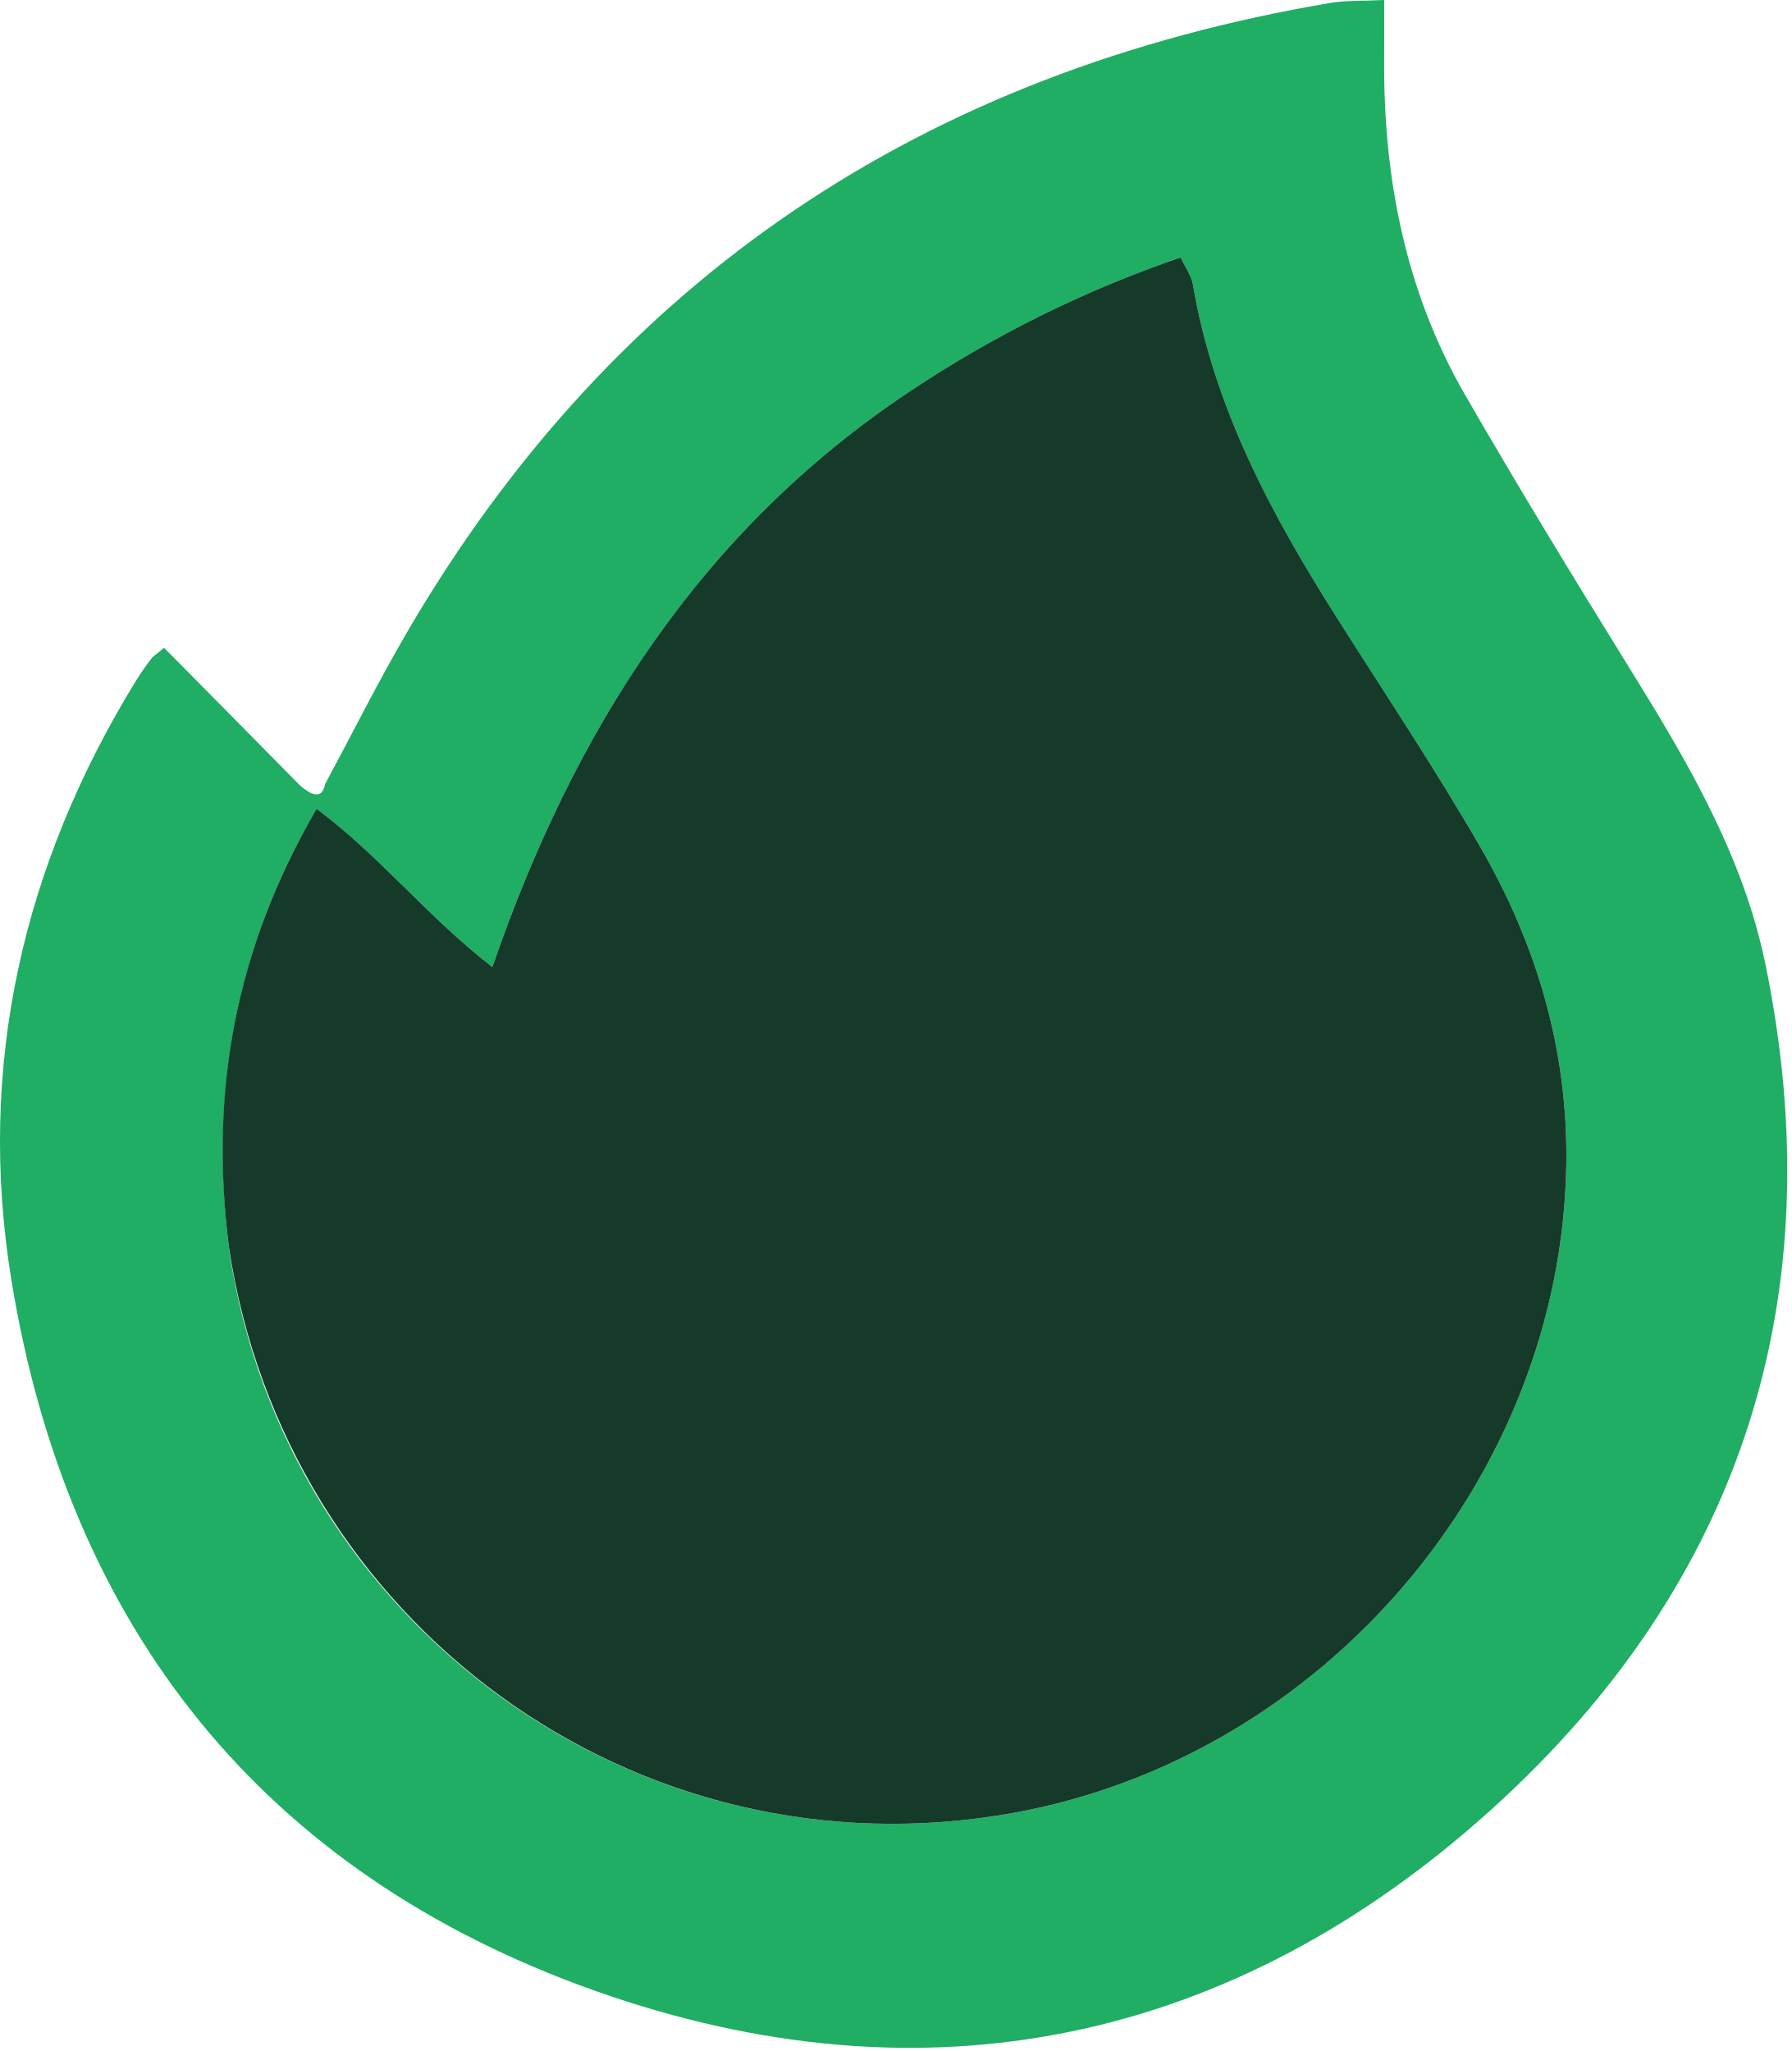
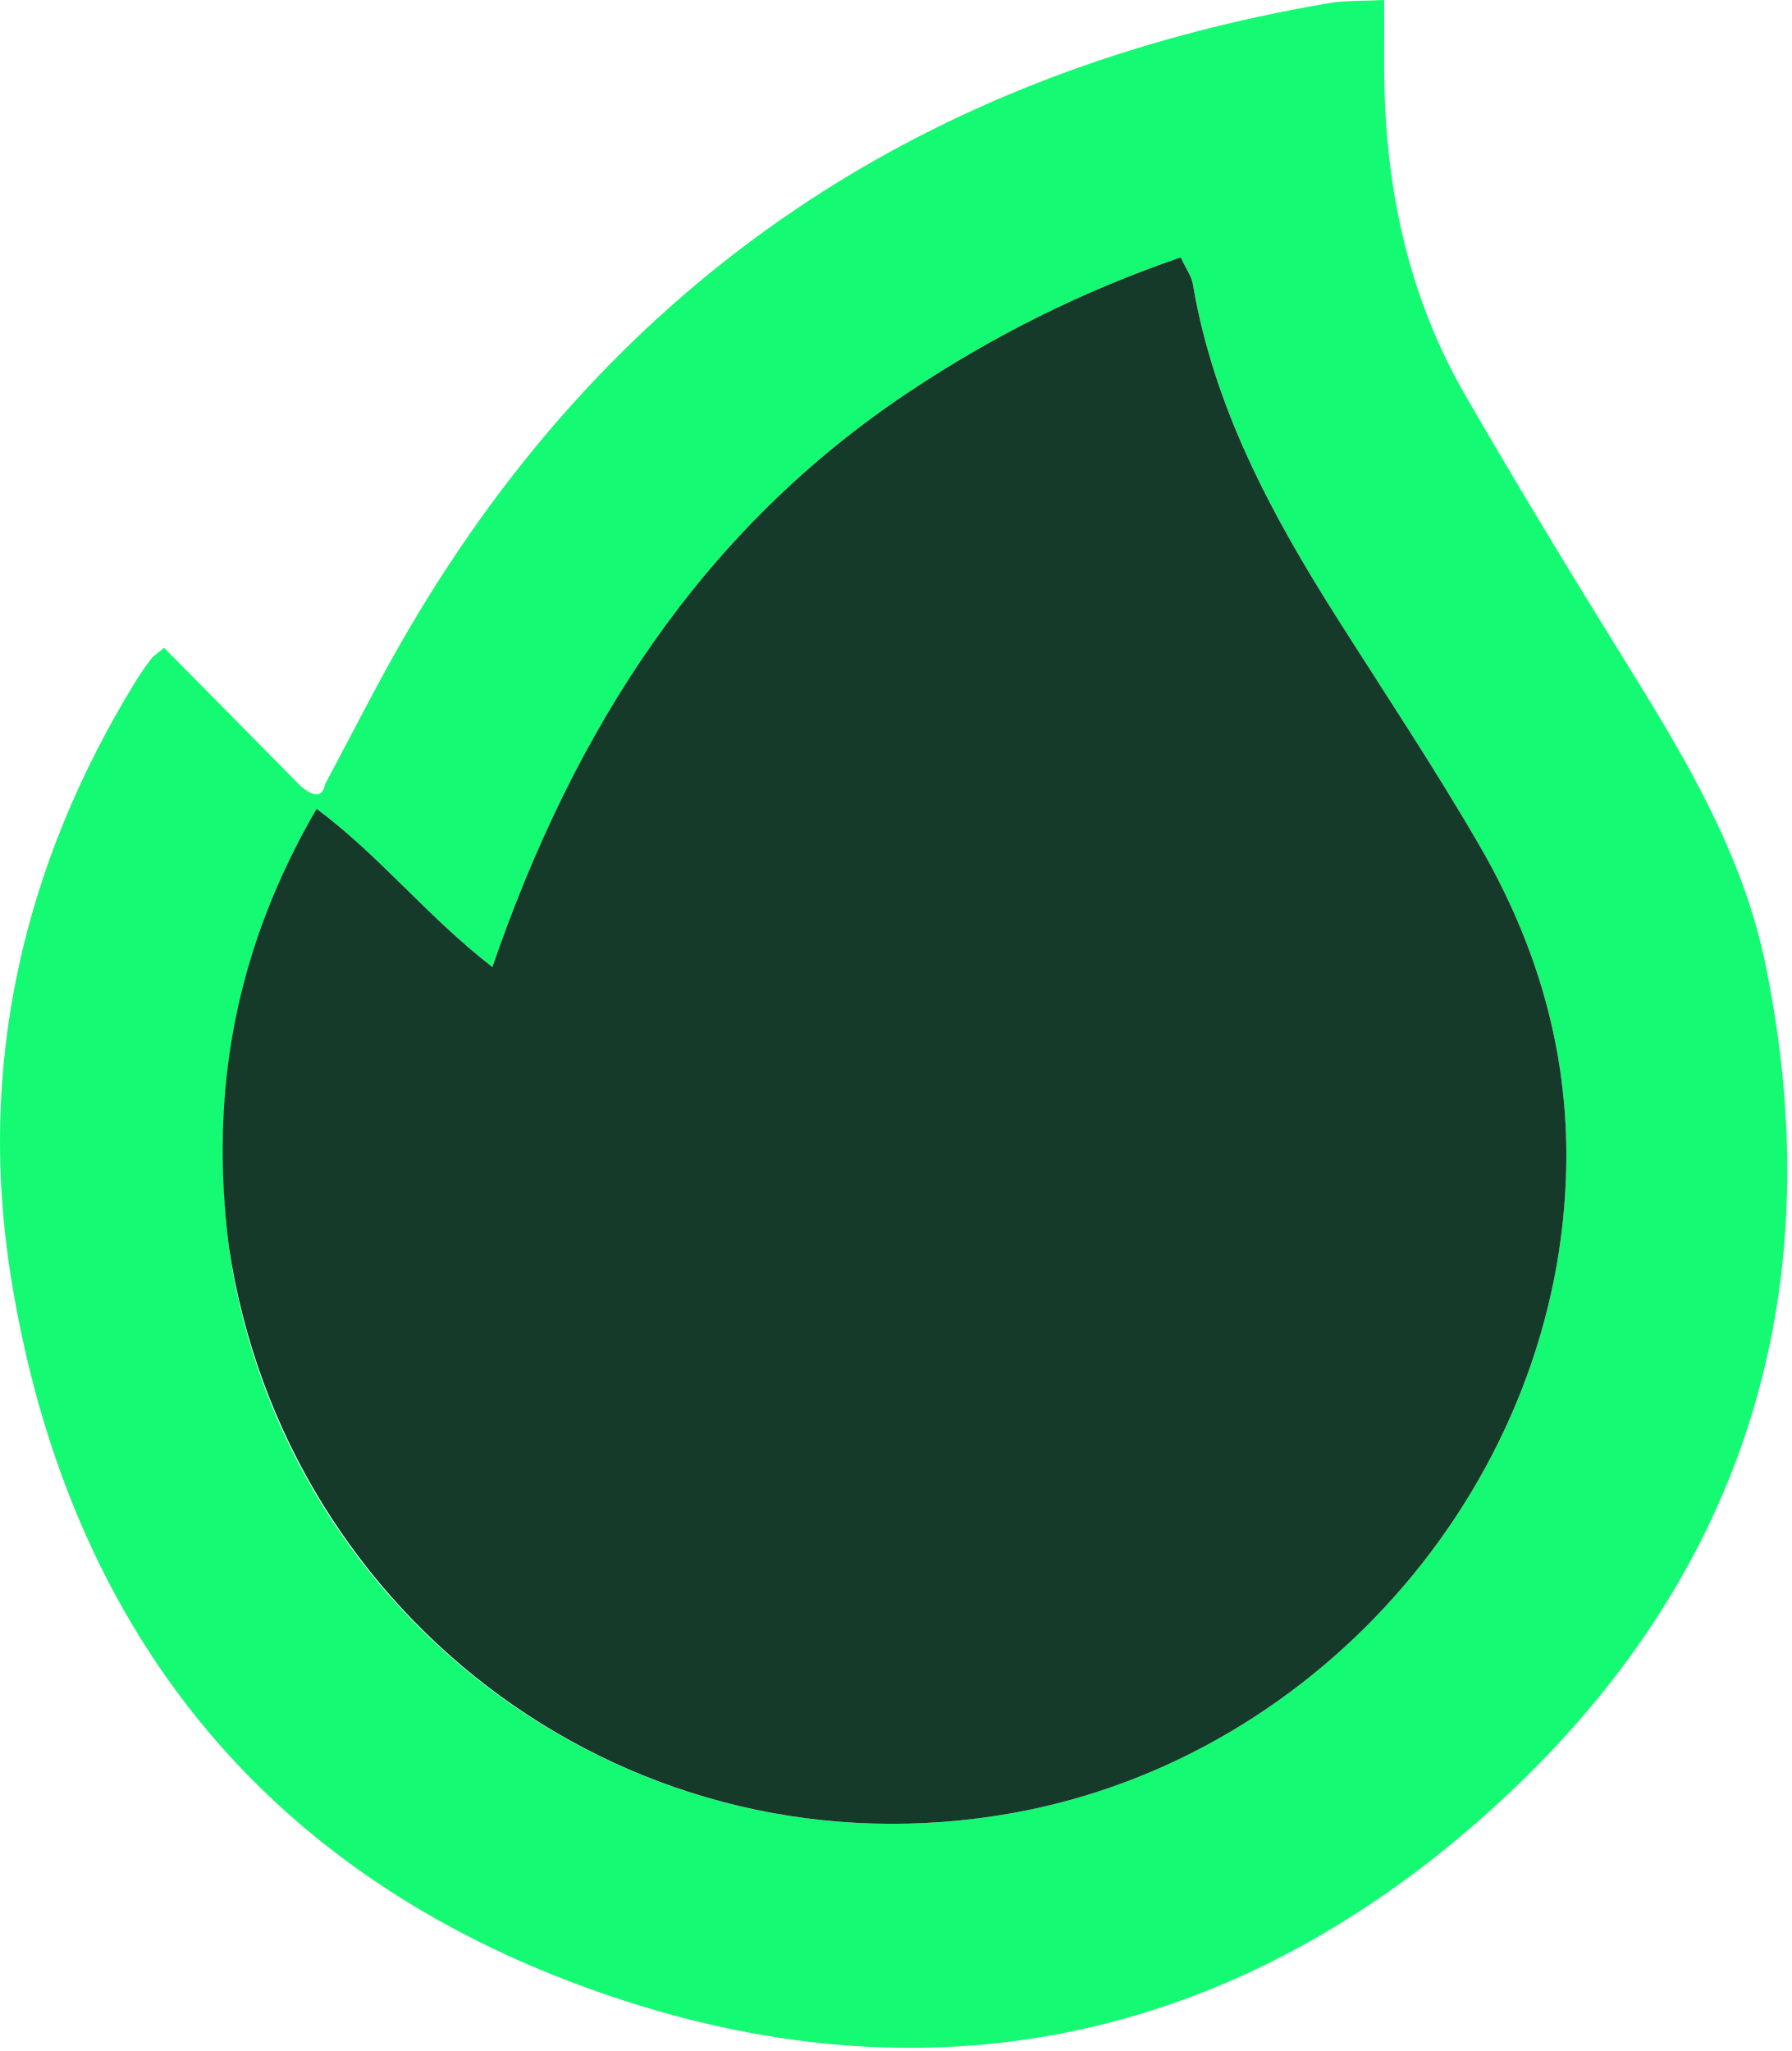
<svg xmlns="http://www.w3.org/2000/svg" width="338" height="387" viewBox="0 0 338 387" fill="none">
-   <path d="M61.347 147.919C66.548 138.251 71.452 128.409 76.997 118.942C116.223 51.976 174.89 13.452 250.939 0.559C253.818 0.071 256.805 0.219 261.141 0C261.141 4.161 261.161 7.678 261.138 11.194C260.991 33.578 265.146 55.003 276.424 74.544C286.405 91.84 296.791 108.909 307.314 125.882C318.237 143.502 328.836 161.352 333.056 181.876C345.95 244.587 328.633 298.626 281.596 341.226C232.674 385.533 174.672 397.749 112.325 375.661C49.579 353.431 12.803 307.06 2.135 241.447C-4.401 201.242 4.245 163.265 25.674 128.417C26.544 127.002 27.516 125.643 28.517 124.317C28.906 123.802 29.509 123.449 30.952 122.232C39.177 130.544 47.492 138.946 56.682 148.28C59.428 150.561 60.8 150.451 61.347 147.919ZM43.295 236.268C53.847 305.912 119.719 354.973 191.19 342.072C249.616 331.526 294.618 278.911 295.501 219.682C295.823 198.005 289.883 178.139 279.206 159.683C270.706 144.989 261.268 130.836 252.177 116.486C239.804 96.954 228.967 76.779 225.043 53.596C224.789 52.097 223.765 50.73 222.756 48.564C204.269 54.898 187.434 63.339 171.597 73.878C132.266 100.053 108.312 137.651 92.889 182.466C80.517 172.89 71.719 161.535 59.724 152.604C44.424 178.937 39.451 205.836 43.295 236.268Z" fill="#1FAE63" />
+   <path d="M61.347 147.919C66.548 138.251 71.452 128.409 76.997 118.942C116.223 51.976 174.89 13.452 250.939 0.559C253.818 0.071 256.805 0.219 261.141 0C261.141 4.161 261.161 7.678 261.138 11.194C260.991 33.578 265.146 55.003 276.424 74.544C286.405 91.84 296.791 108.909 307.314 125.882C318.237 143.502 328.836 161.352 333.056 181.876C345.95 244.587 328.633 298.626 281.596 341.226C232.674 385.533 174.672 397.749 112.325 375.661C49.579 353.431 12.803 307.06 2.135 241.447C-4.401 201.242 4.245 163.265 25.674 128.417C26.544 127.002 27.516 125.643 28.517 124.317C28.906 123.802 29.509 123.449 30.952 122.232C39.177 130.544 47.492 138.946 56.682 148.28C59.428 150.561 60.8 150.451 61.347 147.919ZM43.295 236.268C53.847 305.912 119.719 354.973 191.19 342.072C249.616 331.526 294.618 278.911 295.501 219.682C295.823 198.005 289.883 178.139 279.206 159.683C270.706 144.989 261.268 130.836 252.177 116.486C239.804 96.954 228.967 76.779 225.043 53.596C224.789 52.097 223.765 50.73 222.756 48.564C204.269 54.898 187.434 63.339 171.597 73.878C132.266 100.053 108.312 137.651 92.889 182.466C80.517 172.89 71.719 161.535 59.724 152.604C44.424 178.937 39.451 205.836 43.295 236.268Z" fill="#15FA73" />
  <path d="M43.198 235.388C39.451 205.836 44.424 178.937 59.724 152.604C71.719 161.534 80.517 172.889 92.889 182.465C108.312 137.651 132.266 100.053 171.597 73.878C187.434 63.338 204.269 54.897 222.756 48.564C223.765 50.729 224.789 52.097 225.043 53.595C228.967 76.779 239.803 96.954 252.177 116.486C261.268 130.835 270.706 144.989 279.206 159.683C289.883 178.139 295.823 198.005 295.501 219.681C294.618 278.911 249.616 331.525 191.19 342.072C119.719 354.973 53.847 305.912 43.198 235.388Z" fill="#153A2A" />
</svg>
